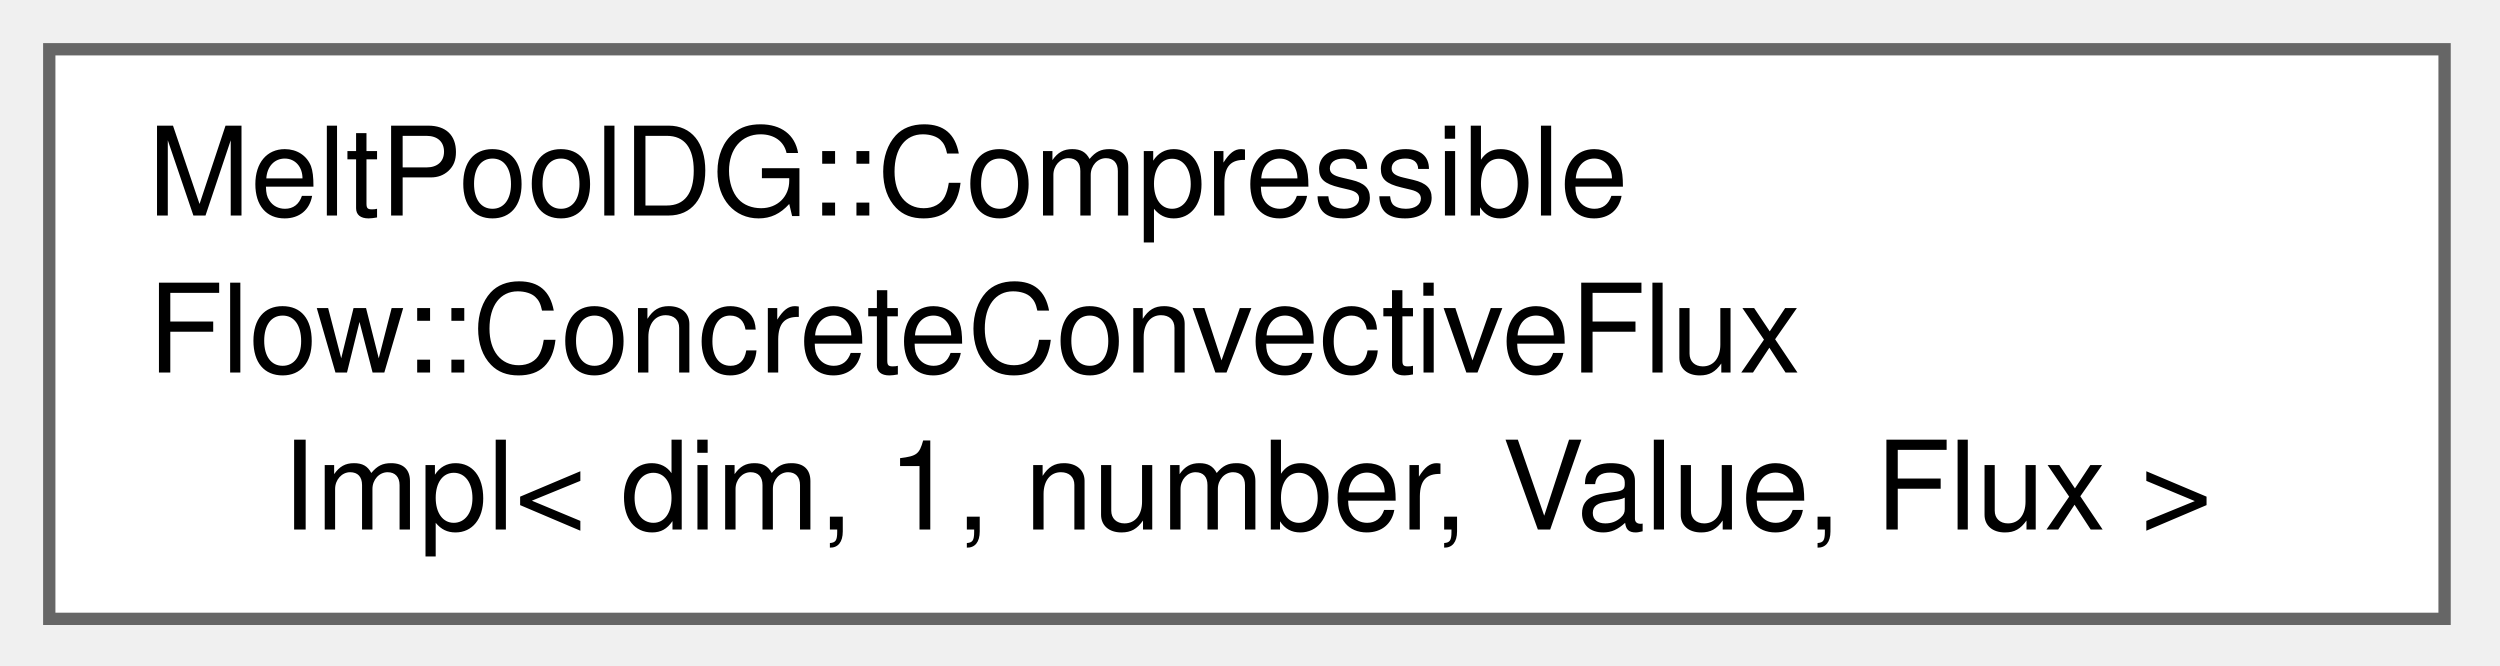
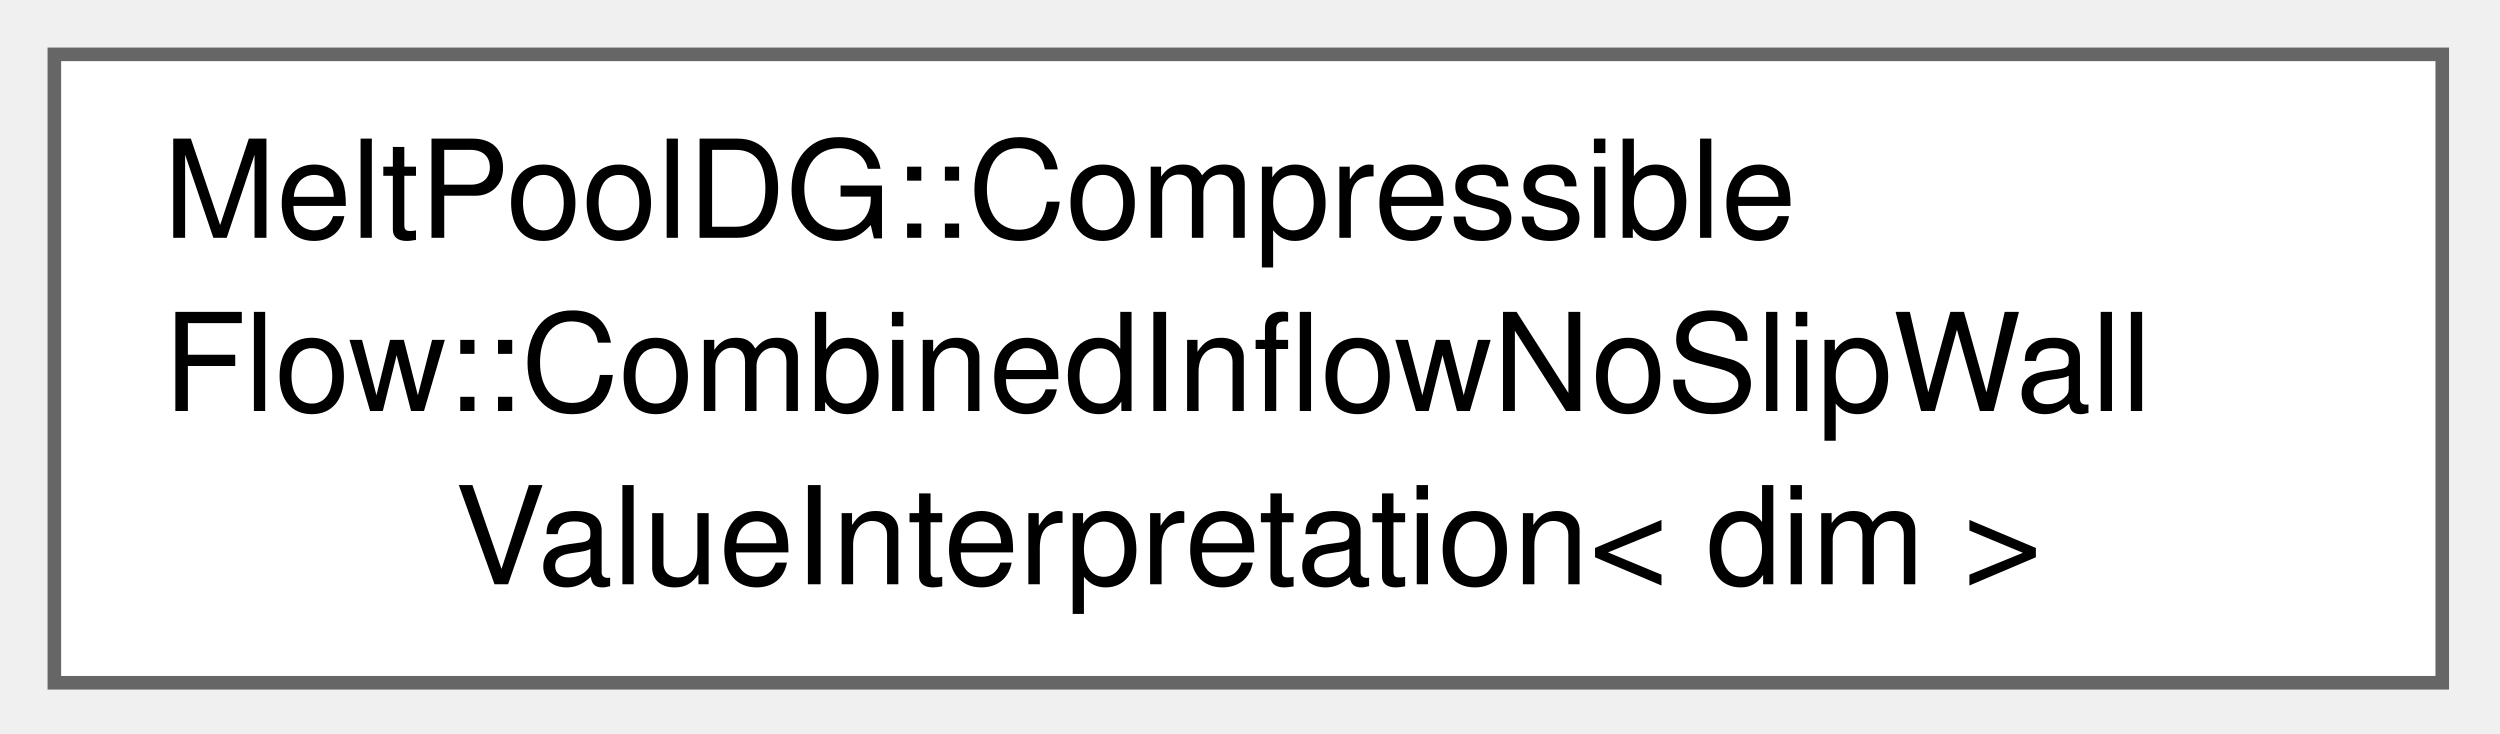
- <svg xmlns="http://www.w3.org/2000/svg" xmlns:xlink="http://www.w3.org/1999/xlink" width="203pt" height="54pt" viewBox="0.00 0.00 203.00 54.00">
+ <svg xmlns="http://www.w3.org/2000/svg" xmlns:xlink="http://www.w3.org/1999/xlink" width="184pt" height="54pt" viewBox="0.00 0.00 184.00 54.00">
  <g id="graph0" class="graph" transform="scale(1 1) rotate(0) translate(4 50.25)">
    <g id="Node000000" class="node">
      <g id="a_Node000000">
-         <a xlink:href="structMeltPoolDG_1_1CompressibleFlow_1_1ConcreteConvectiveFluxImpl_3_01dim_00_011_00_01number_00_01Value_00_01Flux_01_4.html" target="_top" xlink:title=" ">
-           <polygon fill="white" stroke="#666666" points="194.5,-46.25 0,-46.25 0,0 194.5,0 194.5,-46.25" />
+         <a xlink:href="structMeltPoolDG_1_1CompressibleFlow_1_1CombinedInflowNoSlipWallValueInterpretation.html" target="_top" xlink:title=" ">
+           <polygon fill="white" stroke="#666666" points="175.75,-46.25 0,-46.25 0,0 175.75,0 175.75,-46.25" />
          <text xml:space="preserve" text-anchor="start" x="8" y="-32.75" font-family="Helvetica,sans-Serif" font-size="10.00">MeltPoolDG::Compressible</text>
-           <text xml:space="preserve" text-anchor="start" x="8" y="-20" font-family="Helvetica,sans-Serif" font-size="10.00">Flow::ConcreteConvectiveFlux</text>
-           <text xml:space="preserve" text-anchor="middle" x="97.25" y="-7.25" font-family="Helvetica,sans-Serif" font-size="10.00">Impl&lt; dim, 1, number, Value, Flux &gt;</text>
+           <text xml:space="preserve" text-anchor="start" x="8" y="-20" font-family="Helvetica,sans-Serif" font-size="10.00">Flow::CombinedInflowNoSlipWall</text>
+           <text xml:space="preserve" text-anchor="middle" x="87.88" y="-7.25" font-family="Helvetica,sans-Serif" font-size="10.00">ValueInterpretation&lt; dim &gt;</text>
        </a>
      </g>
    </g>
  </g>
</svg>
